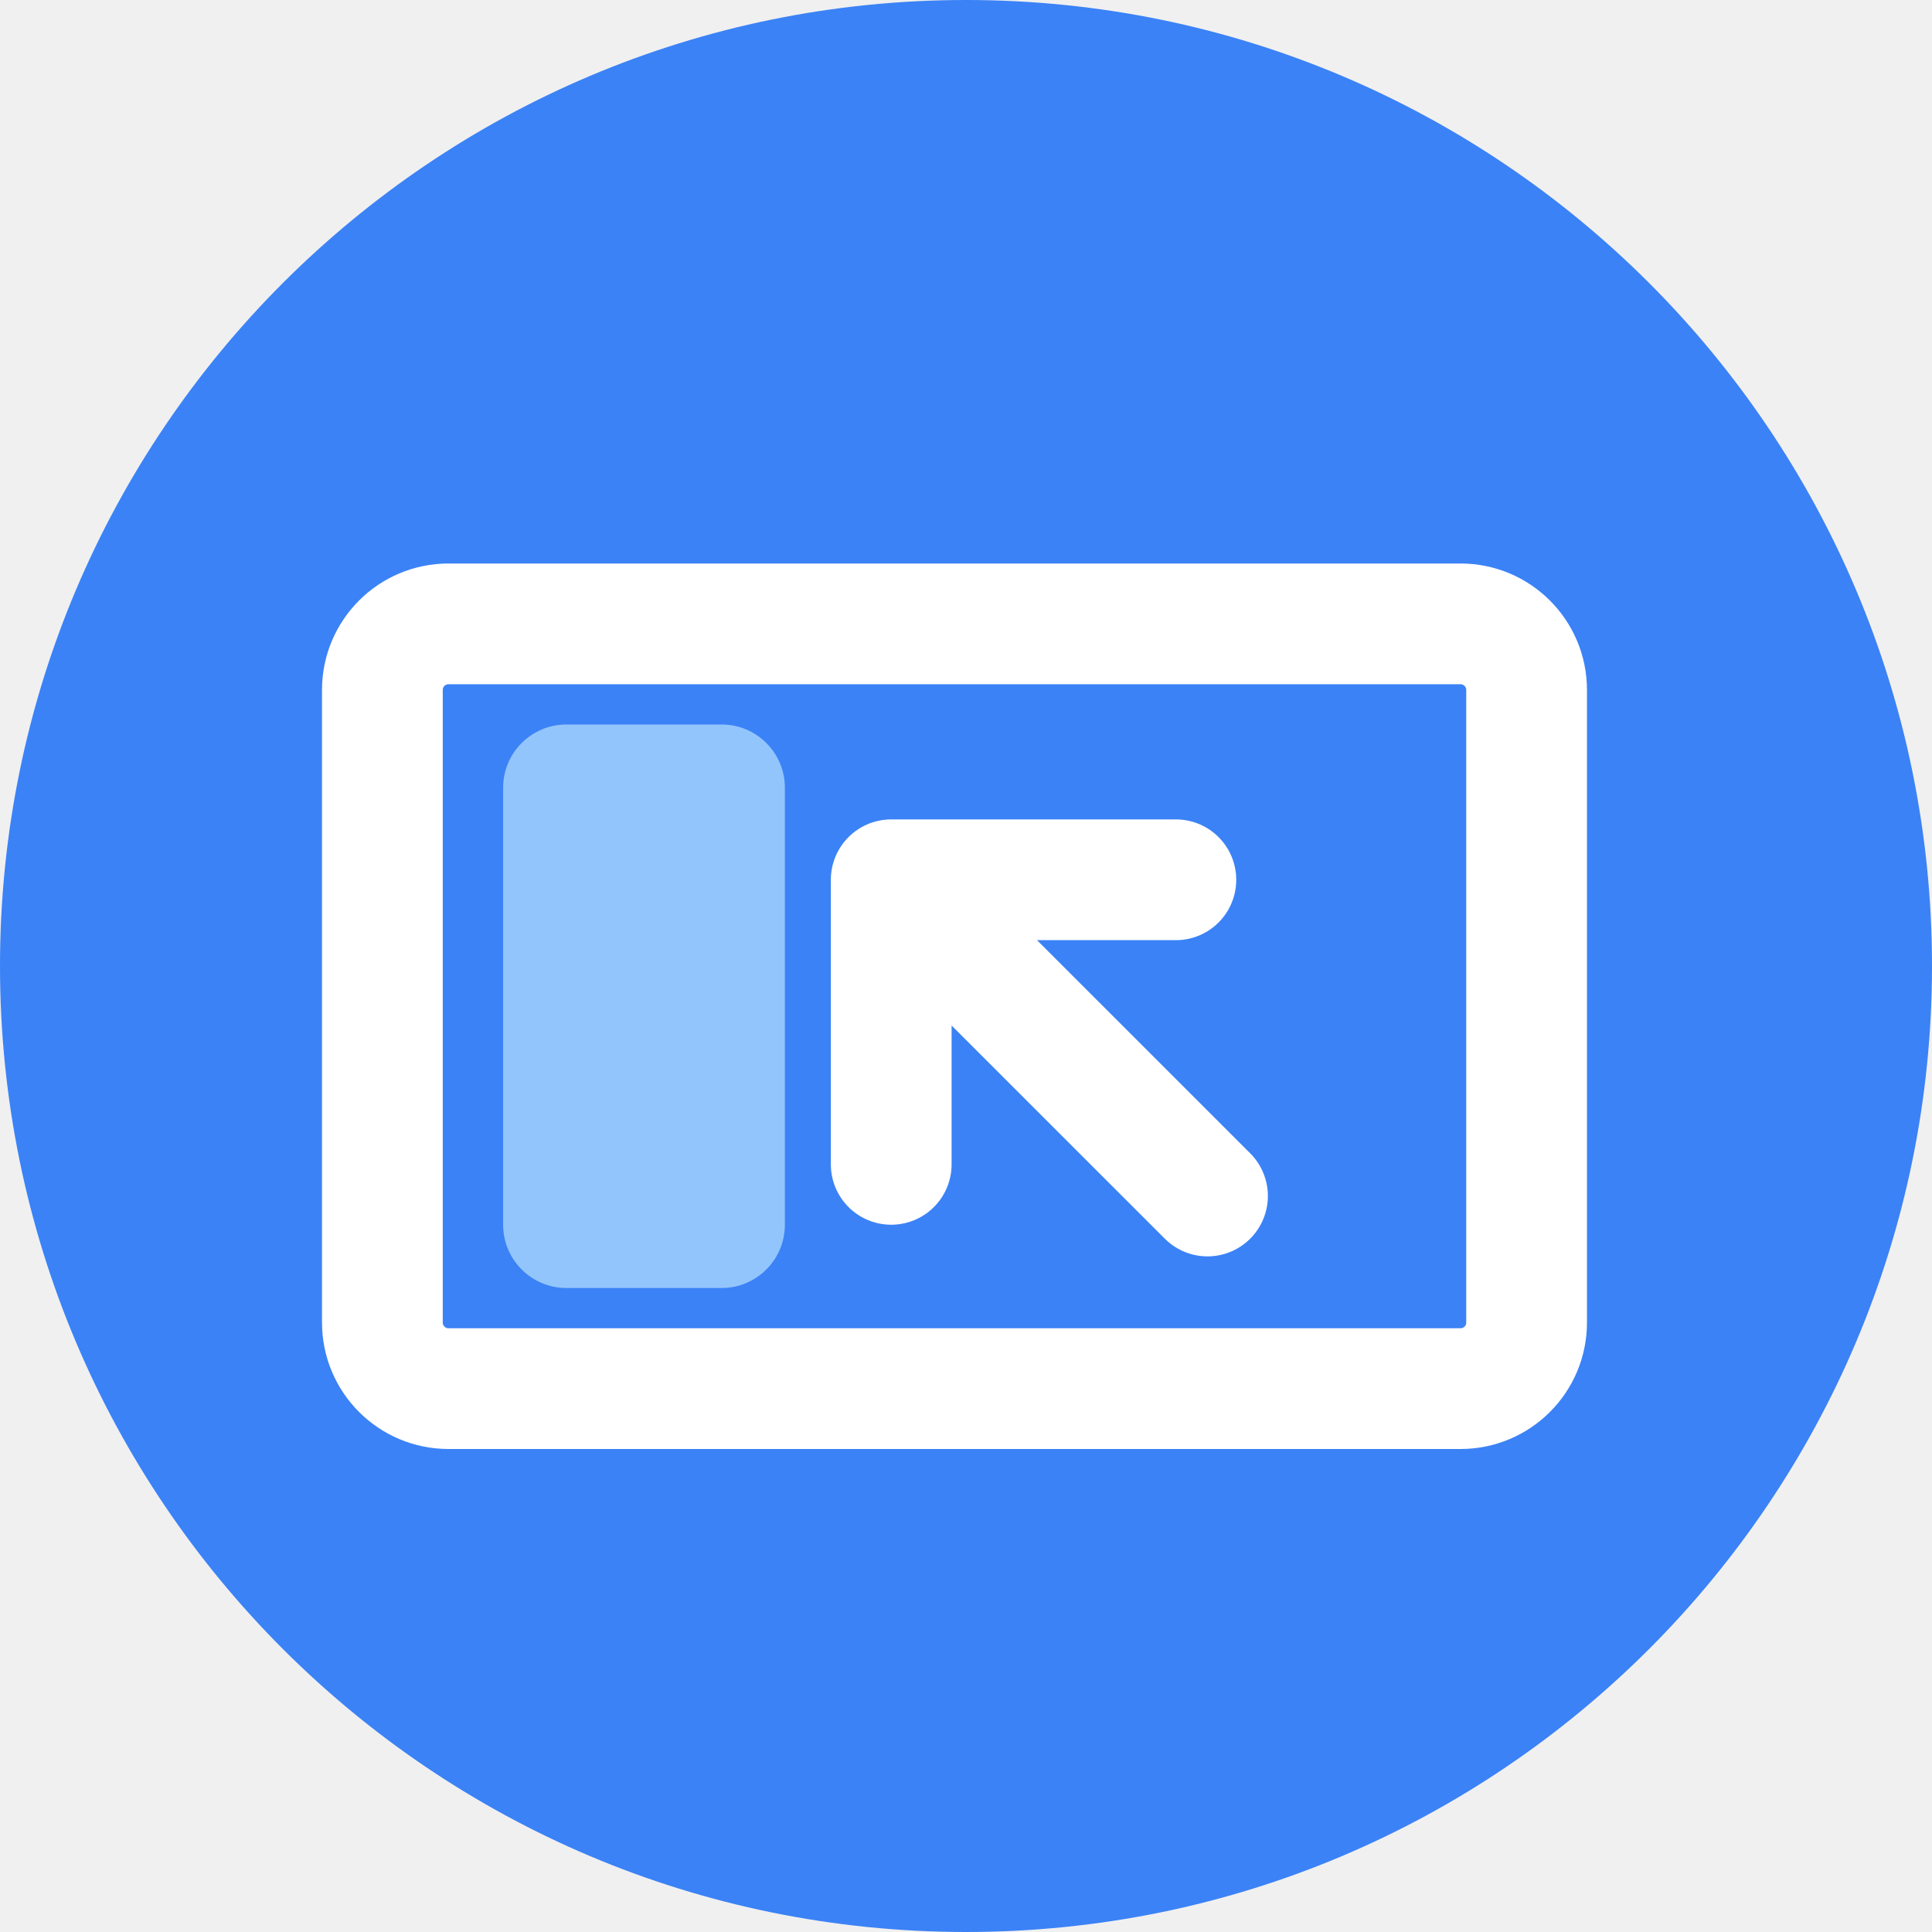
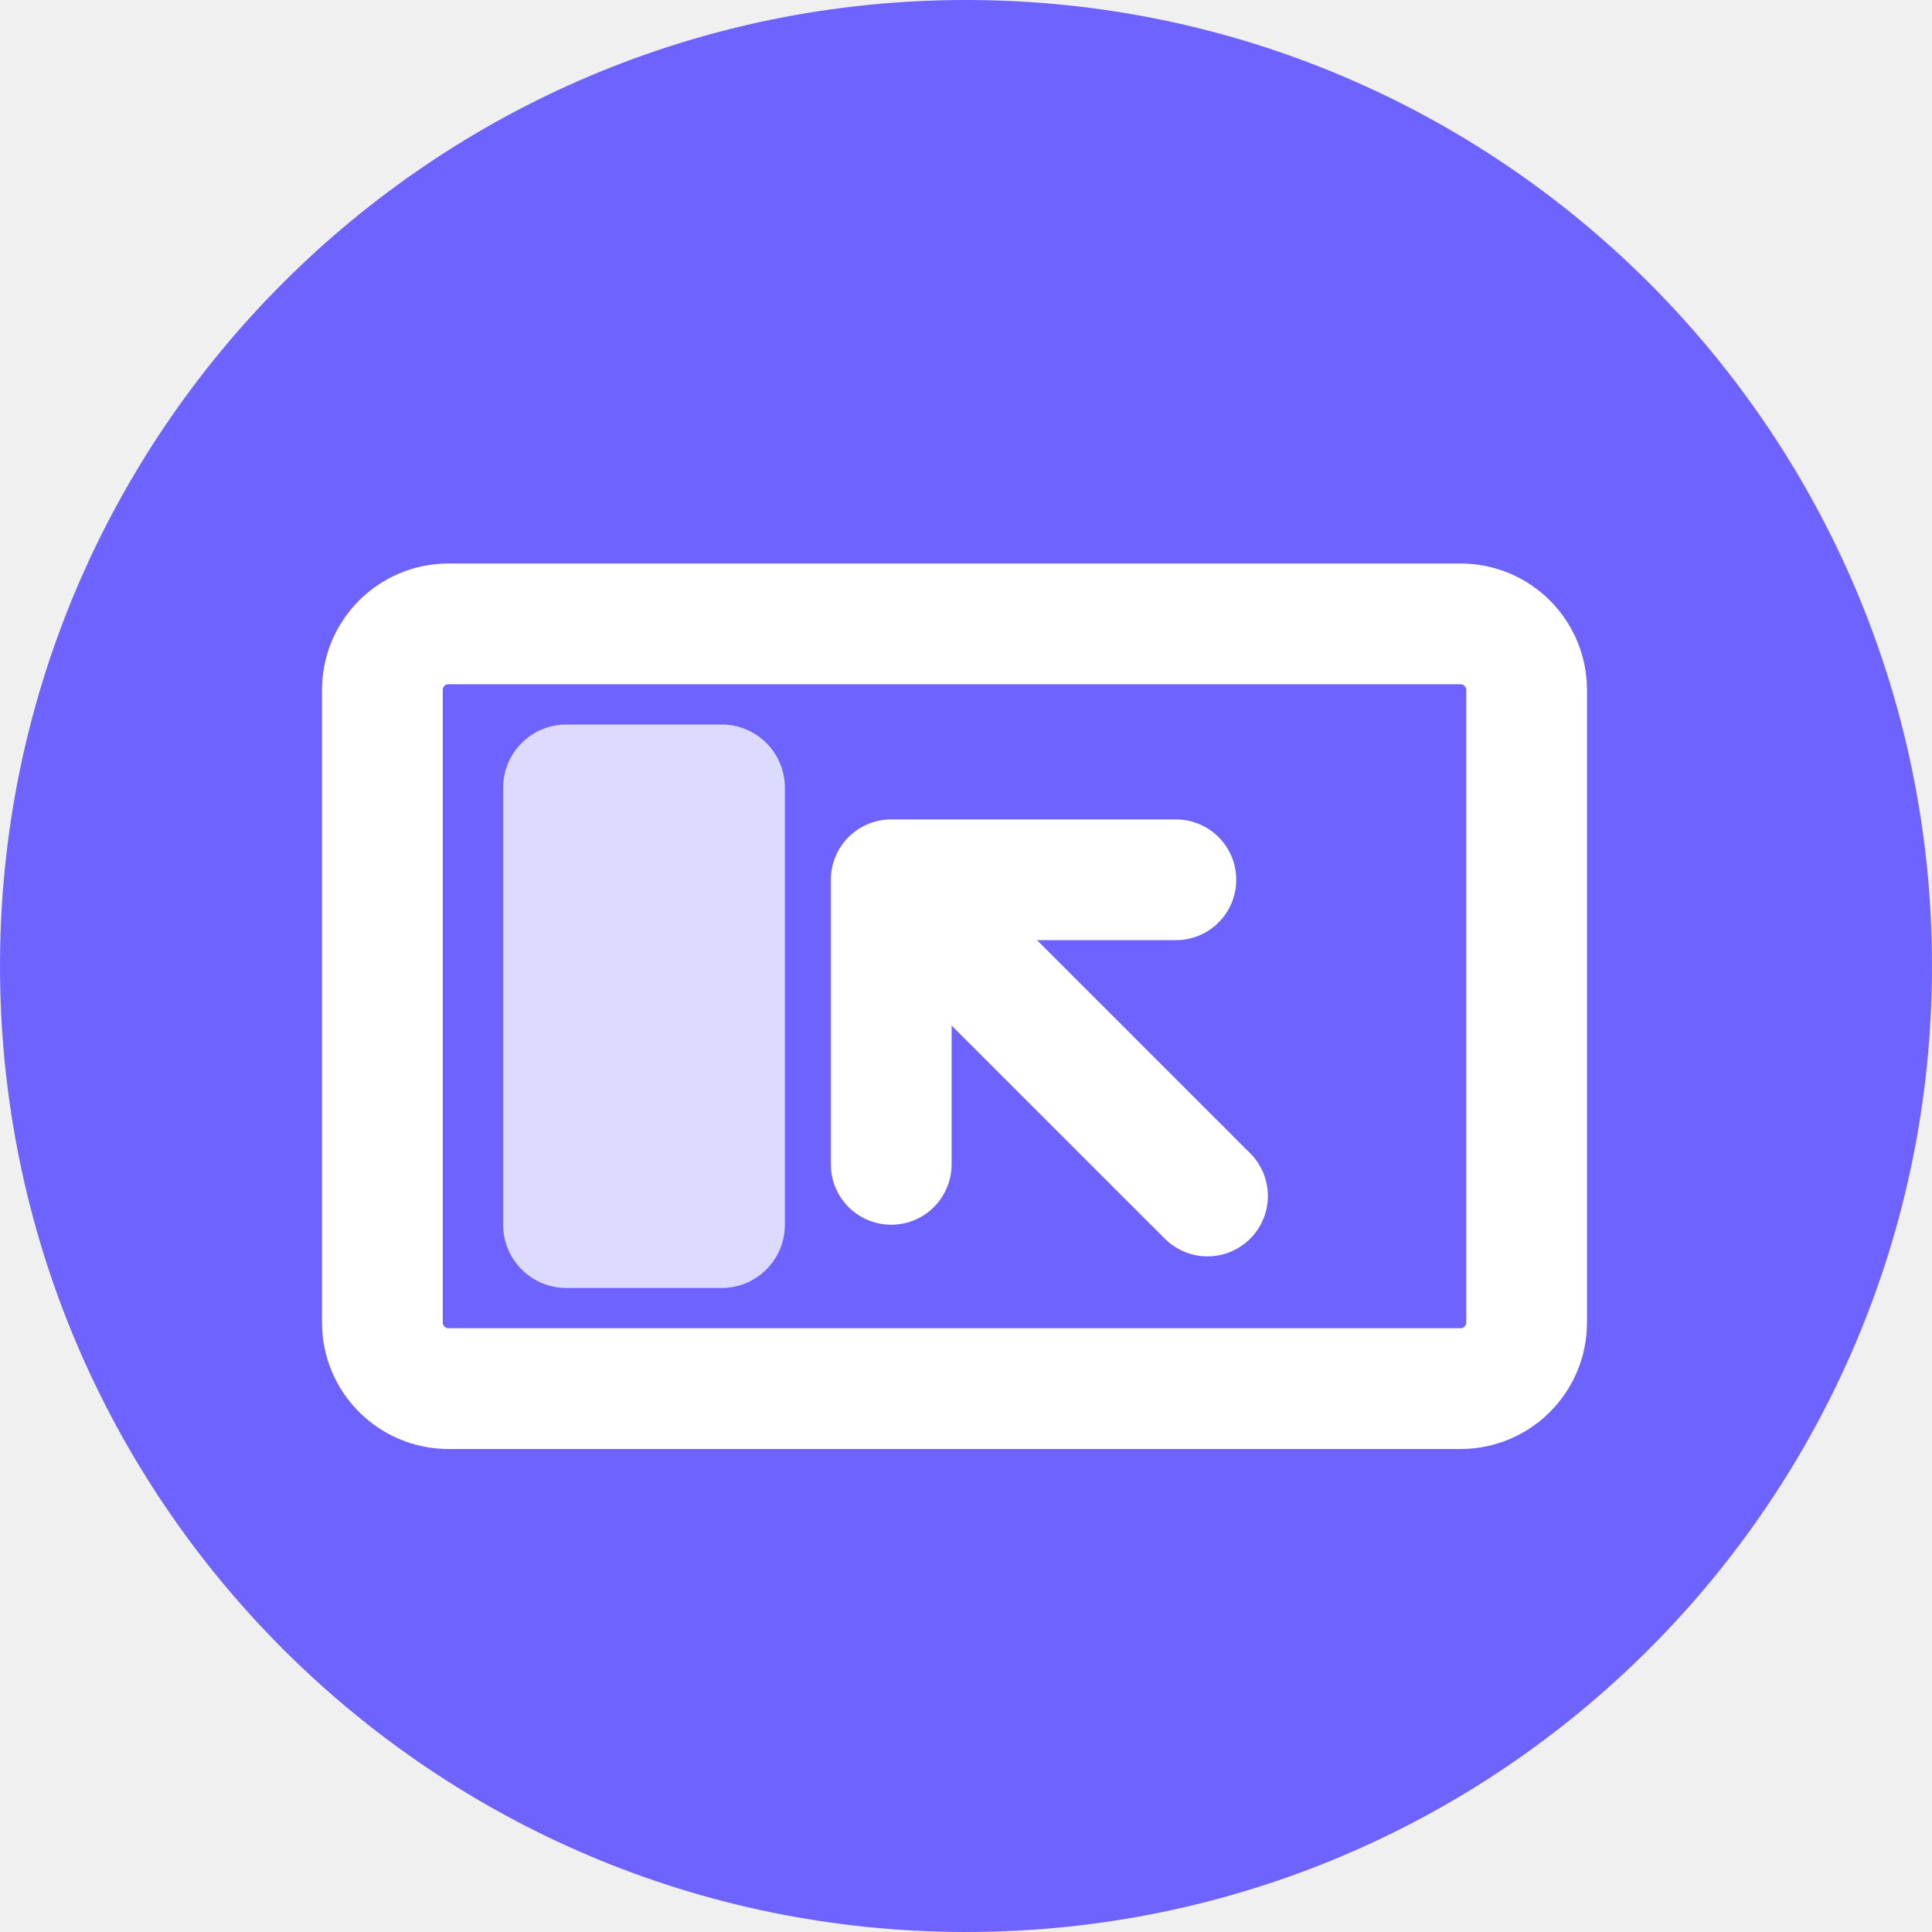
<svg xmlns="http://www.w3.org/2000/svg" width="24" height="24" viewBox="0 0 24 24" fill="none">
-   <g clip-path="url(#clip0_1_6973)">
-     <circle cx="12" cy="12" r="12" fill="#3B82F6" />
+   <g clip-path="url(#clip0_1_27224)">
+     <circle cx="12" cy="12" r="12" fill="#6F63FF" />
    <rect x="4.75" y="7.75" width="14.214" height="9.5" rx="0.821" stroke="white" stroke-width="1.5" />
-     <rect x="6.25" y="9" width="3.5" height="7" rx="0.786" fill="#93C5FD" />
+     <rect x="6.25" y="9" width="3.5" height="7" rx="0.786" fill="#DDDAFF" />
    <path d="M11.071 14.464V10.929M11.071 10.929H14.607M11.071 10.929L15 14.857" stroke="white" stroke-width="1.5" stroke-linecap="round" stroke-linejoin="round" />
  </g>
  <defs>
-     <clipPath id="clip0_1_6973">
+     <clipPath id="clip0_1_27224">
      <rect width="24" height="24" fill="white" />
    </clipPath>
  </defs>
</svg>
